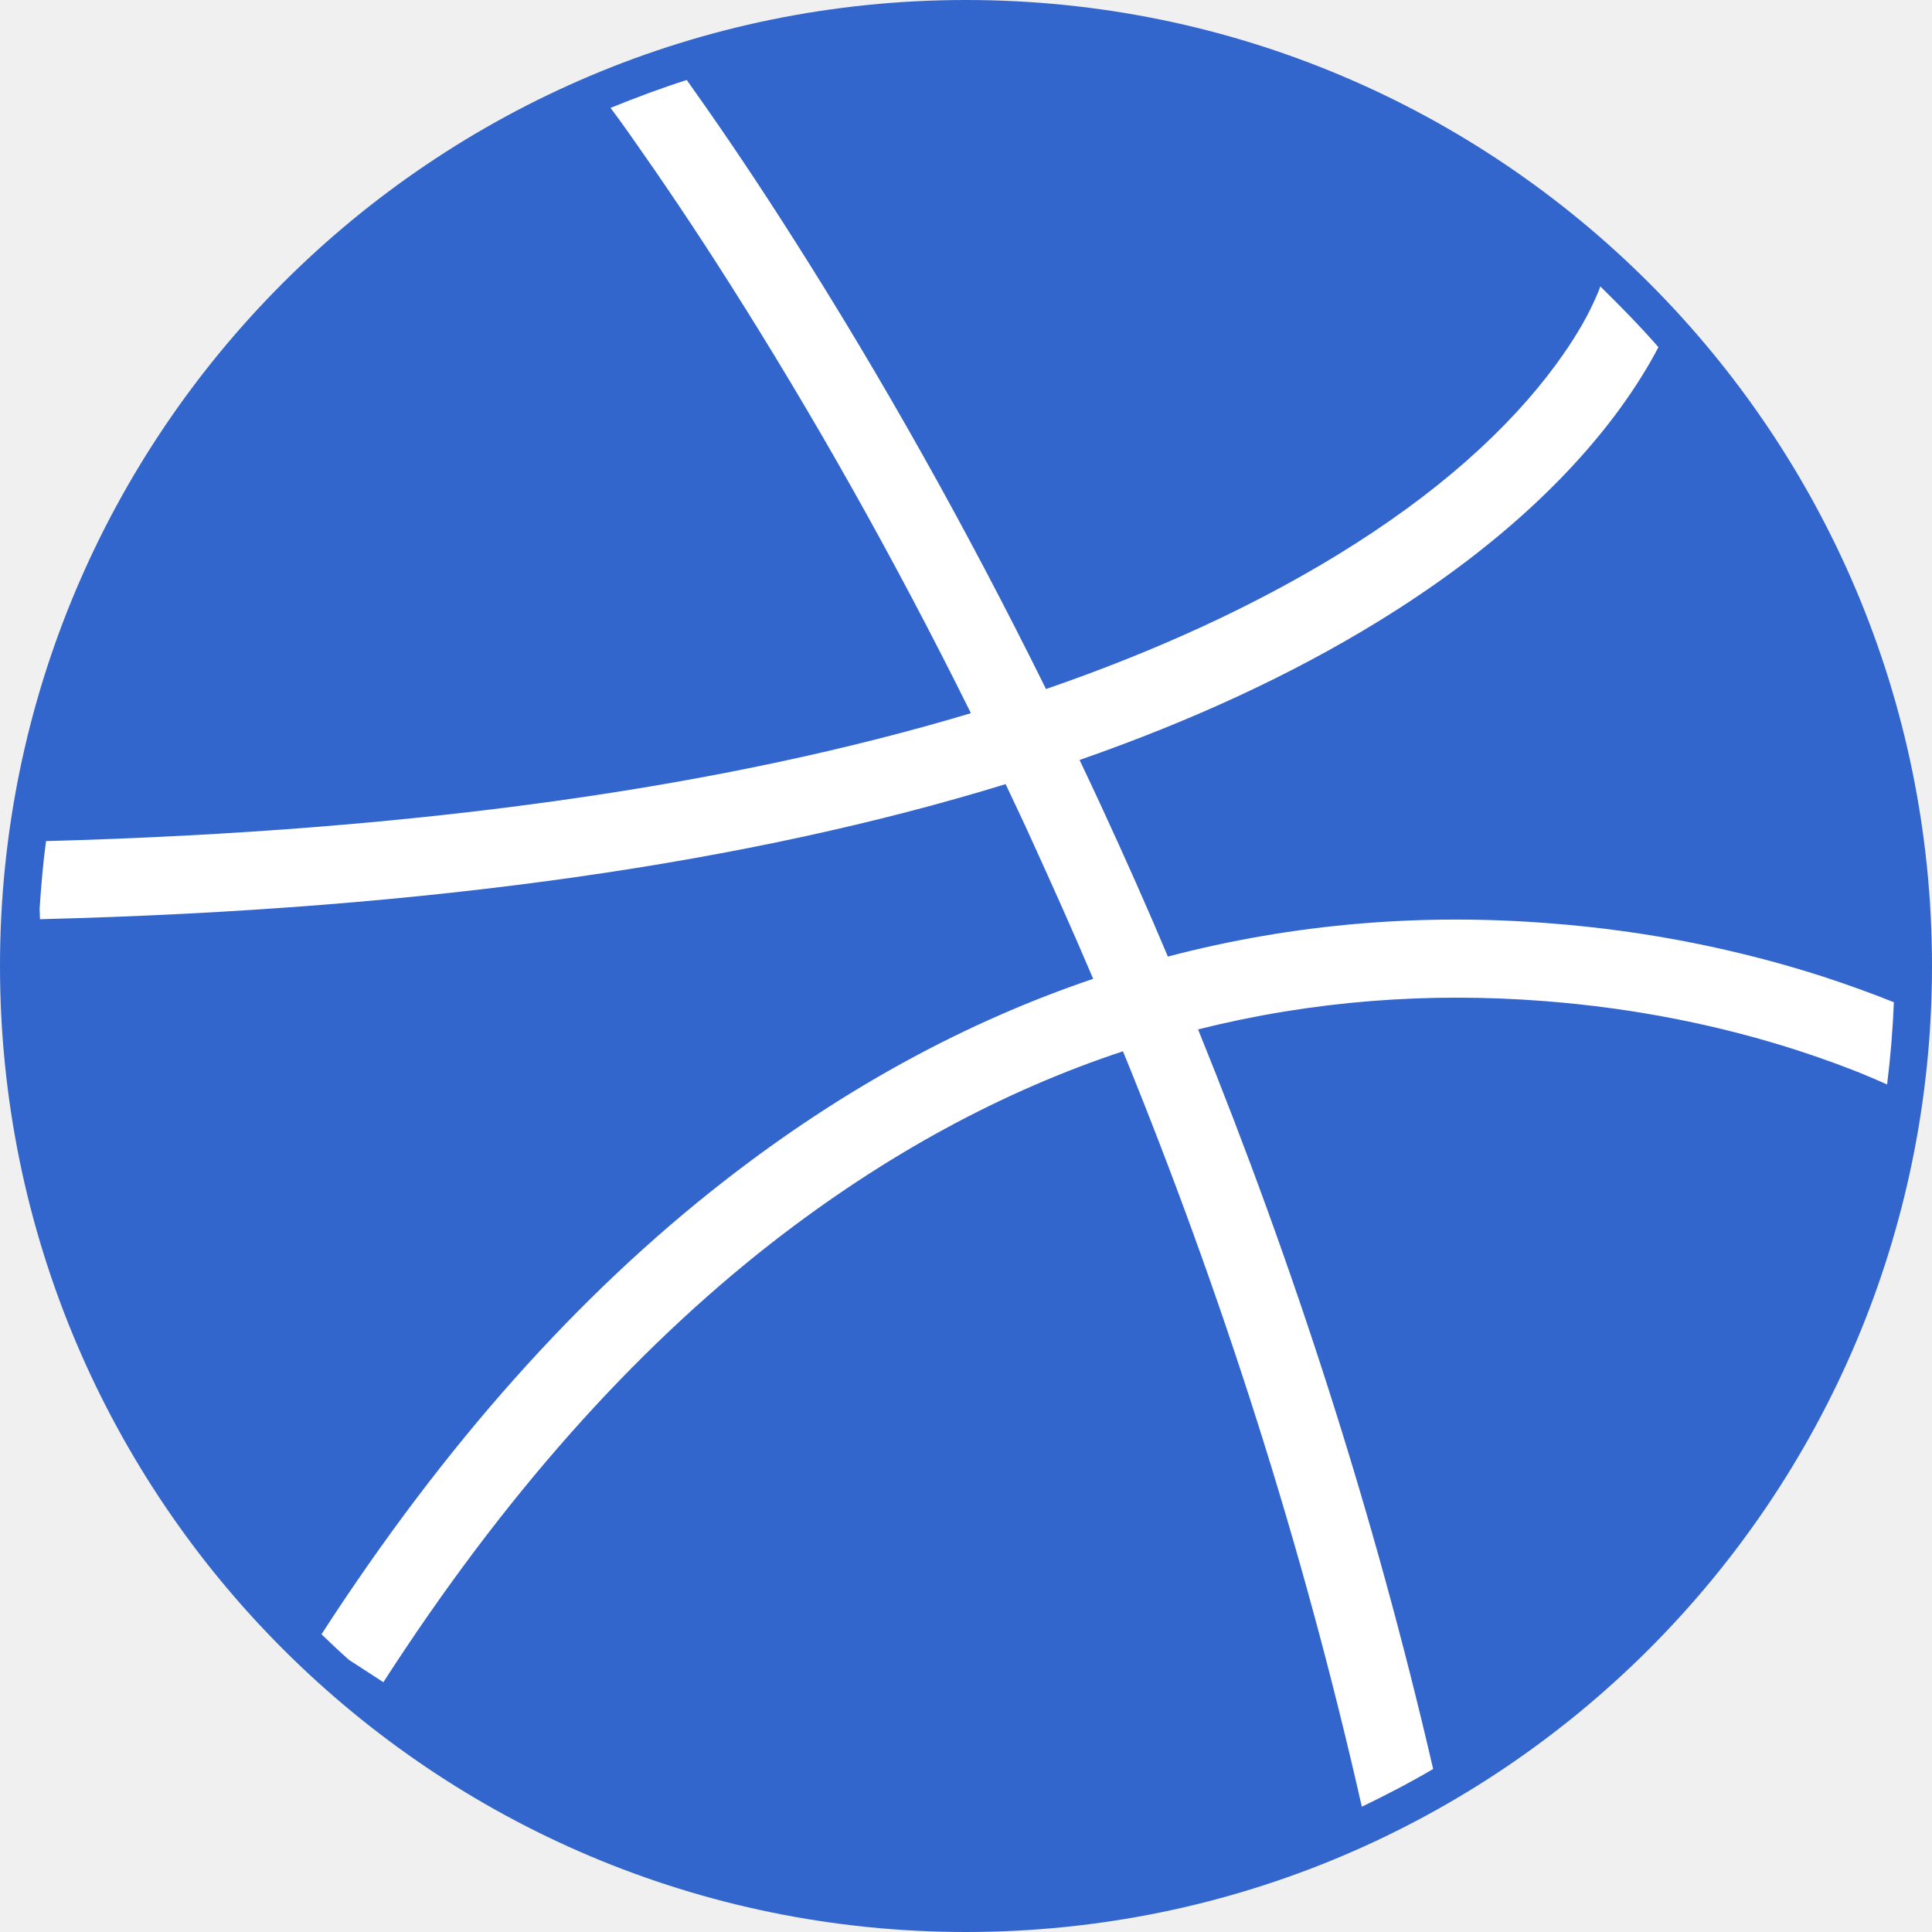
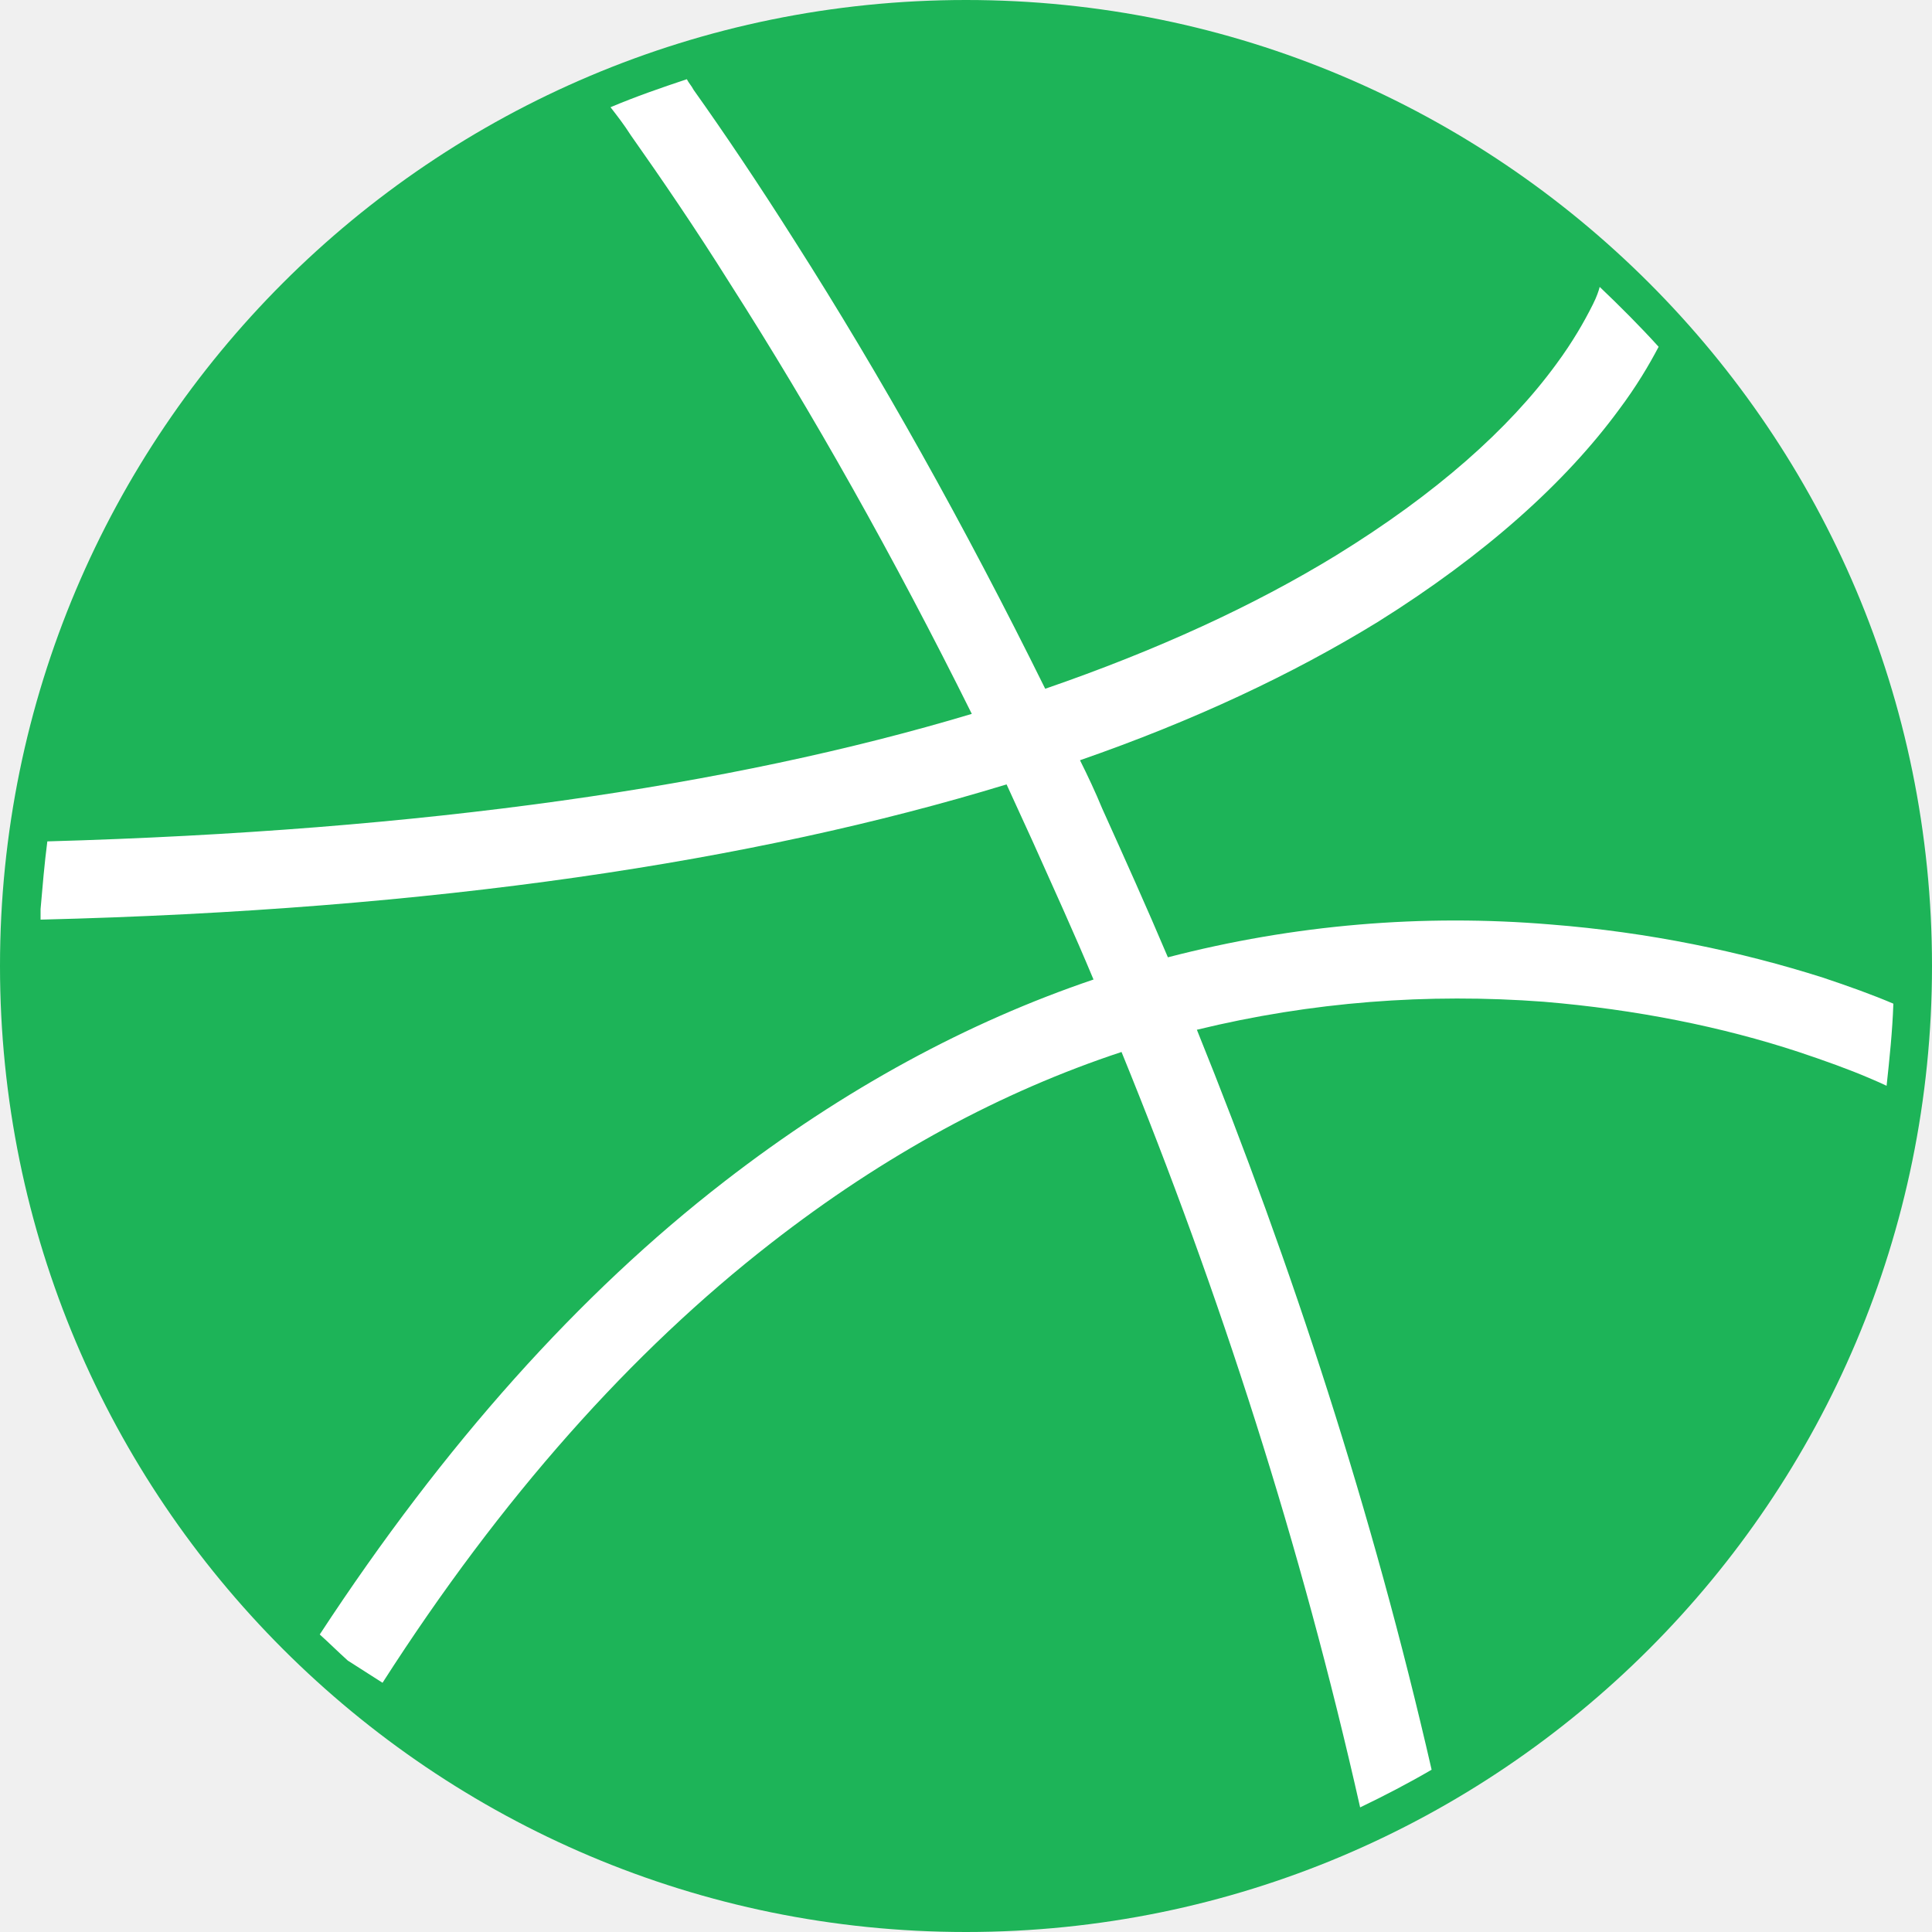
- <svg xmlns="http://www.w3.org/2000/svg" xmlns:xlink="http://www.w3.org/1999/xlink" version="1.1" id="Layer_1" x="0px" y="0px" viewBox="0 0 512 512" enable-background="new 0 0 512 512" xml:space="preserve">
+ <svg xmlns="http://www.w3.org/2000/svg" xmlns:xlink="http://www.w3.org/1999/xlink" version="1.1" id="Layer_1" x="0px" y="0px" viewBox="0 0 200 200" enable-background="new 0 0 200 200" xml:space="preserve">
  <g>
-     <defs>
-       <rect id="SVGID_1_" width="512" height="512" />
-     </defs>
-     <clipPath id="SVGID_2_">
-       <use xlink:href="#SVGID_1_" overflow="visible" />
-     </clipPath>
-     <circle clip-path="url(#SVGID_2_)" fill-rule="evenodd" clip-rule="evenodd" fill="#3366CC" cx="256" cy="256" r="256" />
+     <g>
+       <defs>
+         <rect id="SVGID_1_" width="200" height="200" />
+       </defs>
+       <clipPath id="SVGID_2_">
+         <use xlink:href="#SVGID_1_" overflow="visible" />
+       </clipPath>
+       <circle clip-path="url(#SVGID_2_)" fill="#1DB458" cx="100" cy="100" r="100" />
+     </g>
  </g>
  <g>
-     <defs>
-       <rect id="SVGID_3_" width="512" height="512" />
-     </defs>
-     <clipPath id="SVGID_4_">
-       <use xlink:href="#SVGID_3_" overflow="visible" />
-     </clipPath>
-     <path clip-path="url(#SVGID_4_)" fill-rule="evenodd" clip-rule="evenodd" fill="#FFFFFF" d="M439.5,92   c-2.5,4.8-5.9,10.4-10.5,16.7c-14.2,19.3-35.2,38.5-64.1,56.2c-22.5,13.8-48.7,26-78.8,36.5c2,4.2,4,8.5,6,12.8   c6,13,11.8,26,17.4,39.3c33.5-8.8,67.5-11.5,101.4-8.8c26.1,2,50.4,7.1,72.2,14.1c7,2.3,13.3,4.6,18.8,6.8   c-0.3,7.3-0.9,14.6-1.8,21.8c-1.1-0.5-2.7-1.2-4.6-2c-5.4-2.3-11.7-4.6-18.7-6.9c-20.3-6.6-43-11.3-67.5-13.2   c-30.8-2.4-61.5-0.1-91.8,7.5c25.4,62.6,46.6,128.1,62.3,196c-6.1,3.6-12.5,6.9-18.9,10c-15.7-69.4-37.2-136.3-63.3-200.2   c-31.7,10.5-62.8,27.2-93,50.7c-36.9,28.8-71.3,67.3-103,116.5l-9.1-5.9c-2.5-2.2-4.9-4.5-7.3-6.8c32.6-50.4,68.3-90.2,106.7-120.1   c31.7-24.7,64.4-42.3,97.8-53.6c-5.2-12.3-10.7-24.5-16.2-36.6c-2.3-5.1-4.7-10.1-7-15c-67,20.6-151.6,33.2-255.9,35.8l-0.1-2.8   c0.4-6,0.9-12,1.7-17.9c100-2.7,181-14.7,245.1-33.9c-20.7-41.8-42.3-79.8-63.9-113.8c-9.5-15-18.4-28.1-26.3-39.3   c-1.9-2.7-3.7-5.2-5.3-7.3c6.6-2.7,13.3-5.2,20.2-7.4c0.6,0.9,1.3,1.8,1.9,2.7c8.1,11.4,17.2,24.9,26.9,40.2   c22.5,35.4,44.9,75,66.4,118.5c29.6-10.2,55.2-22.1,77-35.4c26.7-16.3,45.7-33.6,58.3-50.8c4.3-5.9,7.5-11.2,9.7-16   c1-2.1,1.6-3.6,1.9-4.5C429.4,81.1,434.6,86.4,439.5,92z" />
+     <g>
+       <defs>
+         <rect id="SVGID_3_" width="200" height="200" />
+       </defs>
+       <clipPath id="SVGID_4_">
+         <use xlink:href="#SVGID_3_" overflow="visible" />
+       </clipPath>
+       <path clip-path="url(#SVGID_4_)" fill="#FFFFFF" d="M171.7,35.9c-1,1.9-2.3,4.1-4.1,6.5c-5.5,7.5-13.8,15-25,22    c-8.8,5.4-19,10.2-30.8,14.3c0.8,1.6,1.6,3.3,2.3,5c2.3,5.1,4.6,10.2,6.8,15.4c13.1-3.4,26.4-4.5,39.6-3.4    c10.2,0.8,19.7,2.8,28.2,5.5c2.7,0.9,5.2,1.8,7.3,2.7c-0.1,2.9-0.4,5.7-0.7,8.5c-0.4-0.2-1.1-0.5-1.8-0.8    c-2.1-0.9-4.6-1.8-7.3-2.7c-7.9-2.6-16.8-4.4-26.4-5.2c-12-0.9-24,0-35.9,2.9c9.9,24.5,18.2,50,24.3,76.6    c-2.4,1.4-4.9,2.7-7.4,3.9c-6.1-27.1-14.5-53.2-24.7-78.2c-12.4,4.1-24.5,10.6-36.3,19.8c-14.4,11.2-27.9,26.3-40.2,45.5l-3.6-2.3    c-1-0.9-1.9-1.8-2.9-2.7C46,149.5,60,133.9,75,122.3c12.4-9.6,25.2-16.5,38.2-20.9c-2-4.8-4.2-9.6-6.3-14.3    c-0.9-2-1.8-3.9-2.7-5.9c-26.2,8-59.2,13-100,14l0-1.1c0.2-2.3,0.4-4.7,0.7-7c39.1-1.1,70.7-5.7,95.7-13.2    c-8.1-16.3-16.5-31.2-25-44.5c-3.7-5.9-7.2-11-10.3-15.4c-0.7-1.1-1.4-2-2.1-2.9c2.6-1.1,5.2-2,7.9-2.9c0.2,0.4,0.5,0.7,0.7,1.1    c3.2,4.5,6.7,9.7,10.5,15.7c8.8,13.8,17.5,29.3,25.9,46.3c11.6-4,21.6-8.6,30.1-13.8c10.4-6.4,17.9-13.1,22.8-19.8    c1.7-2.3,2.9-4.4,3.8-6.2c0.4-0.8,0.6-1.4,0.7-1.8C167.7,31.7,169.8,33.8,171.7,35.9z" />
+     </g>
  </g>
</svg>
